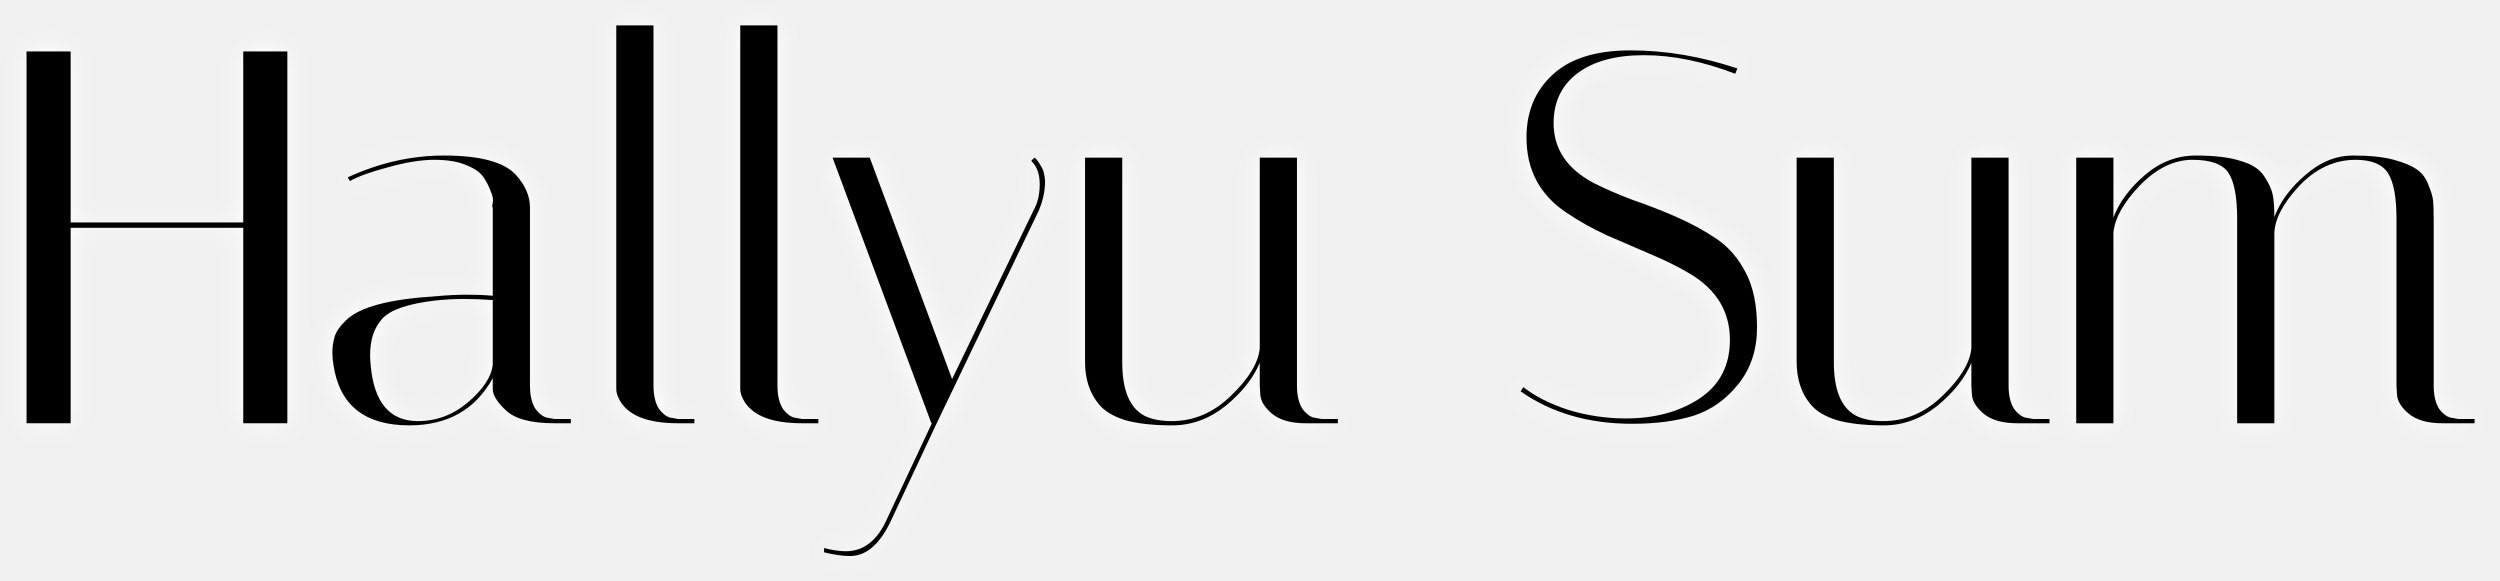
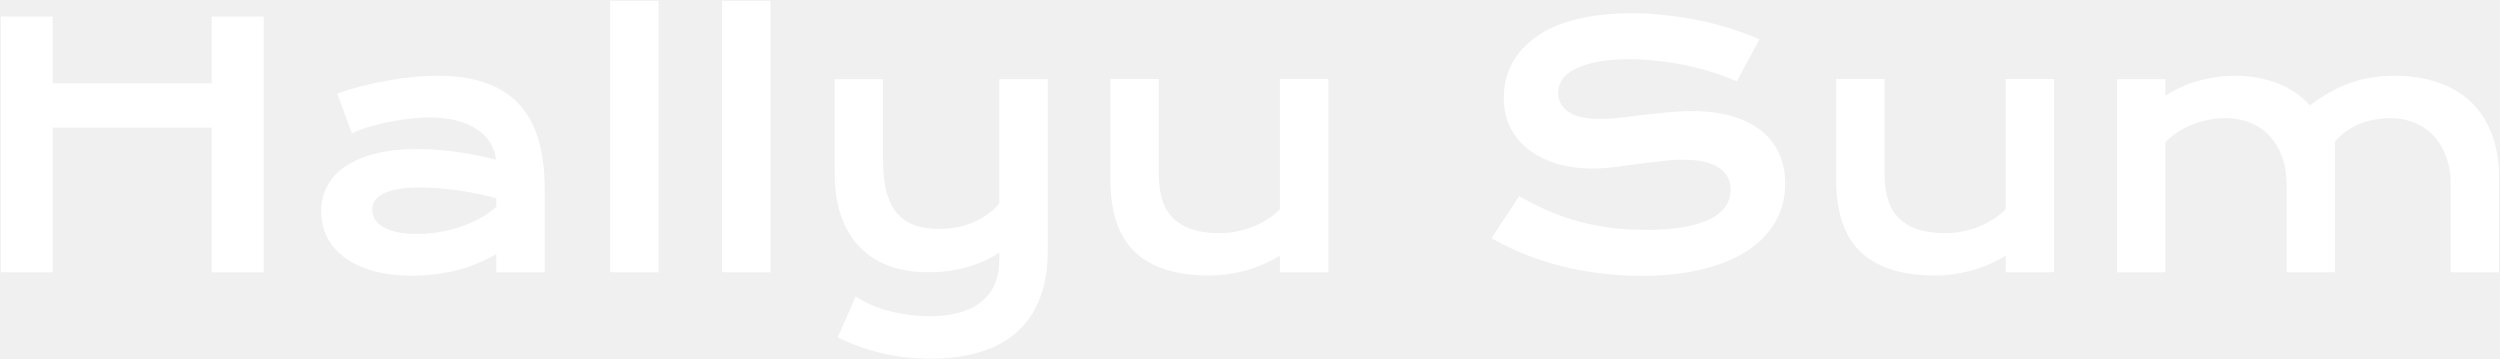
- <svg xmlns="http://www.w3.org/2000/svg" width="1205" height="280" viewBox="0 0 1205 280" fill="none">
-   <g filter="url(#filter0_d_11_3)">
-     <path d="M34.048 204H12.8V24.8H34.048V107.232H117.248V24.8H138.496V204H117.248V109.792H34.048V204Z" fill="black" />
-     <path d="M267.218 204C255.613 204 247.677 201.781 243.41 197.344C239.485 193.589 237.522 190.347 237.522 187.616V182.24C229.159 197.429 215.762 205.024 197.33 205.024C175.826 205.024 163.623 195.296 160.722 175.84C160.381 173.792 160.21 171.744 160.21 169.696C160.21 167.477 160.551 165.088 161.234 162.528C161.917 159.968 163.879 157.152 167.122 154.08C173.607 147.936 187.858 144.181 209.874 142.816C215.335 142.304 220.37 142.048 224.978 142.048C229.586 142.048 233.767 142.219 237.522 142.56V100.064C237.181 99.893 237.181 99.125 237.522 97.76C237.863 96.224 237.522 94.347 236.498 92.128C235.645 89.739 234.45 87.435 232.914 85.216C231.378 82.997 228.647 81.12 224.722 79.584C220.797 77.877 215.677 77.024 209.362 77.024C203.047 77.024 195.623 78.219 187.09 80.608C178.727 82.827 172.583 85.045 168.658 87.264L167.634 85.472C182.823 78.475 198.269 74.976 213.97 74.976C231.549 74.976 243.154 78.133 248.786 84.448C253.223 89.397 255.442 94.603 255.442 100.064V185.824C255.442 190.773 256.381 194.613 258.258 197.344C260.306 199.904 262.354 201.269 264.402 201.44L267.218 201.952H275.154V204H267.218ZM201.426 202.976C210.471 202.976 218.578 199.904 225.746 193.76C233.085 187.445 237.01 181.387 237.522 175.584V144.608C232.914 144.267 228.221 144.096 223.442 144.096C218.834 144.096 214.226 144.352 209.618 144.864C196.647 146.4 188.199 149.301 184.274 153.568C180.349 157.835 178.386 163.723 178.386 171.232C178.386 172.597 178.471 174.133 178.642 175.84C180.178 193.931 187.773 202.976 201.426 202.976Z" fill="black" />
-     <path d="M326.752 204C311.733 204 302.261 200.075 298.336 192.224C297.483 190.517 297.056 188.981 297.056 187.616V12.256H314.976V185.824C314.976 190.773 315.915 194.613 317.792 197.344C319.84 199.904 321.888 201.269 323.936 201.44L326.752 201.952H334.688V204H326.752Z" fill="black" />
-     <path d="M386.502 204C371.483 204 362.011 200.075 358.086 192.224C357.233 190.517 356.806 188.981 356.806 187.616V12.256H374.726V185.824C374.726 190.773 375.665 194.613 377.542 197.344C379.59 199.904 381.638 201.269 383.686 201.44L386.502 201.952H394.438V204H386.502Z" fill="black" />
-     <path d="M429.978 249.824C424.517 261.941 417.775 268 409.754 268C406.17 268 401.989 267.403 397.21 266.208V264.16C401.135 265.184 404.634 265.696 407.706 265.696C416.41 265.696 423.066 260.405 427.674 249.824L449.178 204H448.922L401.306 76H419.226L458.906 182.752L498.074 101.6C500.122 98.016 501.146 93.749 501.146 88.8C501.146 83.851 499.781 80.096 497.05 77.536L498.586 76C499.269 76.341 500.122 77.365 501.146 79.072C502.341 80.779 503.023 82.315 503.194 83.68C503.535 85.045 503.706 86.325 503.706 87.52C503.706 92.128 502.682 96.821 500.634 101.6L451.482 204L429.978 249.824Z" fill="black" />
-     <path d="M540.91 174.56C540.91 188.043 544.494 196.661 551.662 200.416C555.075 202.123 559.427 202.976 564.718 202.976C575.47 202.976 585.027 198.88 593.39 190.688C601.923 182.496 606.531 174.901 607.214 167.904V76H625.134V185.824C625.134 190.773 626.073 194.613 627.95 197.344C629.998 199.904 632.046 201.269 634.094 201.44L636.91 201.952H644.846V204H629.23C622.233 204 616.857 202.464 613.102 199.392C609.518 196.32 607.641 193.248 607.47 190.176L607.214 185.824V174.816C604.142 182.155 598.681 189.067 590.83 195.552C582.979 201.867 574.361 205.024 564.974 205.024C555.758 205.024 548.163 204.171 542.19 202.464C536.387 200.587 532.206 198.027 529.646 194.784C525.209 189.493 522.99 182.667 522.99 174.304V76H540.91V174.56Z" fill="black" />
-     <path d="M836.384 35.552C820.853 29.579 806.176 26.592 792.352 26.592C778.699 26.592 768.032 29.493 760.352 35.296C752.672 41.099 748.832 49.12 748.832 59.36C748.832 71.819 755.317 81.461 768.288 88.288C774.091 91.189 780.405 93.92 787.232 96.48C794.229 98.869 801.227 101.6 808.224 104.672C815.221 107.744 821.621 111.243 827.424 115.168C833.227 119.093 837.92 124.555 841.504 131.552C845.088 138.379 846.88 147.168 846.88 157.92C846.88 168.501 843.893 177.547 837.92 185.056C831.947 192.565 824.693 197.685 816.16 200.416C807.797 202.976 797.984 204.256 786.72 204.256C765.728 204.256 747.808 199.051 732.96 188.64L734.24 186.592C739.872 191.029 747.125 194.699 756 197.6C765.045 200.331 774.261 201.696 783.648 201.696C797.472 201.696 809.248 198.539 818.976 192.224C828.875 185.739 833.824 176.267 833.824 163.808C833.824 150.155 827.339 139.488 814.368 131.808C808.565 128.395 802.165 125.237 795.168 122.336C788.341 119.435 781.429 116.448 774.432 113.376C767.435 110.133 761.035 106.549 755.232 102.624C742.261 94.091 735.776 81.973 735.776 66.272C735.776 53.813 739.957 43.744 748.32 36.064C756.683 28.213 769.227 24.288 785.952 24.288C802.848 24.288 820 27.189 837.408 32.992L836.384 35.552Z" fill="black" />
-     <path d="M883.91 174.56C883.91 188.043 887.494 196.661 894.662 200.416C898.075 202.123 902.427 202.976 907.718 202.976C918.47 202.976 928.027 198.88 936.39 190.688C944.923 182.496 949.531 174.901 950.214 167.904V76H968.134V185.824C968.134 190.773 969.073 194.613 970.95 197.344C972.998 199.904 975.046 201.269 977.094 201.44L979.91 201.952H987.846V204H972.23C965.233 204 959.857 202.464 956.102 199.392C952.518 196.32 950.641 193.248 950.47 190.176L950.214 185.824V174.816C947.142 182.155 941.681 189.067 933.83 195.552C925.979 201.867 917.361 205.024 907.974 205.024C898.758 205.024 891.163 204.171 885.19 202.464C879.387 200.587 875.206 198.027 872.646 194.784C868.209 189.493 865.99 182.667 865.99 174.304V76H883.91V174.56Z" fill="black" />
-     <path d="M1155.11 105.44C1155.11 95.029 1153.74 87.691 1151.01 83.424C1148.28 79.157 1143.08 77.024 1135.4 77.024C1125.16 77.024 1116.03 81.291 1108 89.824C1100.15 98.357 1096.23 106.037 1096.23 112.864V204H1078.31V105.44C1078.31 95.029 1076.94 87.691 1074.21 83.424C1071.48 79.157 1065.68 77.024 1056.8 77.024C1047.93 77.024 1039.48 81.12 1031.46 89.312C1023.61 97.504 1019.34 105.099 1018.66 112.096V204H1000.74V76H1018.66V104.928C1021.39 97.589 1026.43 90.763 1033.76 84.448C1041.1 78.133 1049.29 74.976 1058.34 74.976C1067.39 74.976 1074.55 75.829 1079.84 77.536C1085.31 79.072 1089.15 81.547 1091.36 84.96C1093.58 88.373 1094.95 91.36 1095.46 93.92C1095.97 96.48 1096.23 100.064 1096.23 104.672C1098.96 97.333 1103.91 90.592 1111.08 84.448C1118.24 78.133 1125.92 74.976 1134.12 74.976C1142.31 74.976 1148.88 75.659 1153.83 77.024C1158.78 78.389 1162.45 79.925 1164.84 81.632C1167.4 83.339 1169.27 85.813 1170.47 89.056C1171.83 92.299 1172.6 94.944 1172.77 96.992C1172.94 99.04 1173.03 101.941 1173.03 105.696V185.824C1173.03 190.773 1173.97 194.613 1175.84 197.344C1177.89 199.904 1179.94 201.269 1181.99 201.44L1184.8 201.952H1192.74V204H1177.12C1170.13 204 1164.75 202.464 1161 199.392C1157.41 196.32 1155.53 193.248 1155.36 190.176L1155.11 185.824V105.44Z" fill="black" />
-   </g>
-   <defs>
-     <filter id="filter0_d_11_3" x="0.8" y="0.256" width="1203.94" height="279.744" filterUnits="userSpaceOnUse" color-interpolation-filters="sRGB">
-       <feFlood flood-opacity="0" result="BackgroundImageFix" />
-       <feColorMatrix in="SourceAlpha" type="matrix" values="0 0 0 0 0 0 0 0 0 0 0 0 0 0 0 0 0 0 127 0" result="hardAlpha" />
-       <feOffset />
-       <feGaussianBlur stdDeviation="6" />
-       <feComposite in2="hardAlpha" operator="out" />
-       <feColorMatrix type="matrix" values="0 0 0 0 1 0 0 0 0 1 0 0 0 0 1 0 0 0 1 0" />
-       <feBlend mode="normal" in2="BackgroundImageFix" result="effect1_dropShadow_11_3" />
-       <feBlend mode="normal" in="SourceGraphic" in2="effect1_dropShadow_11_3" result="shape" />
-     </filter>
-   </defs>
+ <svg xmlns="http://www.w3.org/2000/svg" width="1910" height="274" viewBox="0 0 1910 274" fill="none">
+   <path d="M0.625 12.625H40.25V63.625H161.75V12.625H201.5V208H161.75V97.5H40.25V208H0.625V12.625ZM245.375 161.5C245.375 154.417 246.917 147.958 250 142.125C253.083 136.292 257.708 131.292 263.875 127.125C270.042 122.875 277.708 119.625 286.875 117.375C296.125 115.042 306.875 113.875 319.125 113.875C328.208 113.875 337.75 114.542 347.75 115.875C357.833 117.208 368.208 119.25 378.875 122C378.458 117.333 377.042 113.042 374.625 109.125C372.208 105.125 368.833 101.708 364.5 98.875C360.25 95.958 355.083 93.708 349 92.125C343 90.542 336.167 89.75 328.5 89.75C324.333 89.75 319.75 90 314.75 90.5C309.75 91 304.583 91.75 299.25 92.75C293.917 93.75 288.625 95 283.375 96.5C278.208 98 273.375 99.792 268.875 101.875L257.625 71.5C263.208 69.5 269.167 67.667 275.5 66C281.917 64.333 288.458 62.917 295.125 61.75C301.792 60.5 308.458 59.542 315.125 58.875C321.792 58.208 328.25 57.875 334.5 57.875C362.083 57.875 382.583 64.917 396 79C409.417 93.083 416.125 114.667 416.125 143.75V208H379.125V194.125C375.292 196.375 371.083 198.5 366.5 200.5C362 202.5 357.083 204.25 351.75 205.75C346.417 207.25 340.667 208.417 334.5 209.25C328.417 210.167 321.958 210.625 315.125 210.625C303.625 210.625 293.5 209.375 284.75 206.875C276.083 204.375 268.833 200.917 263 196.5C257.167 192.083 252.75 186.917 249.75 181C246.833 175 245.375 168.5 245.375 161.5ZM284.375 160.25C284.375 162.667 285 165 286.25 167.25C287.5 169.417 289.5 171.375 292.25 173.125C295 174.792 298.5 176.167 302.75 177.25C307.083 178.25 312.292 178.75 318.375 178.75C324.875 178.75 331.167 178.167 337.25 177C343.333 175.833 349 174.292 354.25 172.375C359.5 170.458 364.25 168.25 368.5 165.75C372.75 163.25 376.292 160.667 379.125 158V151.5C373.458 149.917 367.833 148.583 362.25 147.5C356.75 146.417 351.458 145.583 346.375 145C341.375 144.333 336.625 143.875 332.125 143.625C327.708 143.375 323.833 143.25 320.5 143.25C313.583 143.25 307.833 143.708 303.25 144.625C298.667 145.542 294.958 146.792 292.125 148.375C289.292 149.875 287.292 151.667 286.125 153.75C284.958 155.833 284.375 158 284.375 160.25ZM466.125 0.625H503.125V208H466.125V0.625ZM551.625 0.625H588.625V208H551.625V0.625ZM653.75 226.5C657.583 229 661.75 231.208 666.25 233.125C670.75 235.042 675.417 236.625 680.25 237.875C685.167 239.125 690.167 240.042 695.25 240.625C700.333 241.292 705.375 241.625 710.375 241.625C727.375 241.625 740.458 237.958 749.625 230.625C758.875 223.375 763.5 212.458 763.5 197.875V192.875C760.25 195.125 756.583 197.208 752.5 199.125C748.5 200.958 744.167 202.542 739.5 203.875C734.917 205.208 730.042 206.25 724.875 207C719.792 207.667 714.625 208 709.375 208C698.125 208 688.042 206.375 679.125 203.125C670.292 199.792 662.792 194.958 656.625 188.625C650.542 182.208 645.875 174.333 642.625 165C639.375 155.667 637.75 145 637.75 133V60.5H674.625V122.75C674.625 140.583 678 153.75 684.75 162.25C691.583 170.667 702.333 174.875 717 174.875C727.333 174.875 736.458 173.083 744.375 169.5C752.375 165.833 758.75 161.167 763.5 155.5V60.5H800.5V191.125C800.5 205.208 798.5 217.417 794.5 227.75C790.5 238.167 784.667 246.792 777 253.625C769.417 260.458 760.083 265.542 749 268.875C737.917 272.292 725.333 274 711.25 274C697.5 274 684.667 272.542 672.75 269.625C660.833 266.708 649.917 262.75 640 257.75L653.75 226.5ZM848.375 60.375H885.25V132.375C885.25 139.208 886 145.458 887.5 151.125C889 156.708 891.542 161.5 895.125 165.5C898.792 169.5 903.625 172.625 909.625 174.875C915.708 177.042 923.25 178.125 932.25 178.125C936.5 178.125 940.792 177.667 945.125 176.75C949.542 175.833 953.75 174.583 957.75 173C961.75 171.333 965.458 169.375 968.875 167.125C972.375 164.875 975.375 162.417 977.875 159.75V60.375H1014.88V208H977.875V195.375C968.792 200.792 959.667 204.667 950.5 207C941.333 209.333 932.625 210.5 924.375 210.5C910.875 210.5 899.292 208.875 889.625 205.625C880.042 202.375 872.167 197.667 866 191.5C859.917 185.25 855.458 177.625 852.625 168.625C849.792 159.542 848.375 149.208 848.375 137.625V60.375ZM1160.62 149.875C1167.71 153.875 1174.88 157.5 1182.12 160.75C1189.46 163.917 1197.04 166.625 1204.88 168.875C1212.71 171.042 1220.92 172.708 1229.5 173.875C1238.17 175.042 1247.38 175.625 1257.12 175.625C1268.88 175.625 1278.88 174.875 1287.12 173.375C1295.38 171.792 1302.08 169.667 1307.25 167C1312.5 164.25 1316.29 161 1318.62 157.25C1321.04 153.5 1322.25 149.417 1322.25 145C1322.25 137.917 1319.29 132.333 1313.38 128.25C1307.46 124.083 1298.33 122 1286 122C1280.58 122 1274.88 122.375 1268.88 123.125C1262.88 123.792 1256.79 124.542 1250.62 125.375C1244.54 126.208 1238.5 127 1232.5 127.75C1226.58 128.417 1221 128.75 1215.75 128.75C1207 128.75 1198.58 127.625 1190.5 125.375C1182.5 123.125 1175.38 119.75 1169.12 115.25C1162.96 110.75 1158.04 105.125 1154.38 98.375C1150.71 91.625 1148.88 83.75 1148.88 74.75C1148.88 69.417 1149.58 64.125 1151 58.875C1152.5 53.625 1154.83 48.625 1158 43.875C1161.25 39.042 1165.42 34.583 1170.5 30.5C1175.58 26.333 1181.71 22.75 1188.88 19.75C1196.12 16.75 1204.46 14.417 1213.88 12.75C1223.38 11 1234.17 10.125 1246.25 10.125C1255 10.125 1263.79 10.625 1272.62 11.625C1281.46 12.542 1290.04 13.875 1298.38 15.625C1306.79 17.375 1314.88 19.5 1322.62 22C1330.38 24.417 1337.58 27.125 1344.25 30.125L1326.88 62.125C1321.38 59.708 1315.46 57.5 1309.12 55.5C1302.79 53.417 1296.17 51.625 1289.25 50.125C1282.33 48.625 1275.17 47.458 1267.75 46.625C1260.42 45.708 1252.92 45.25 1245.25 45.25C1234.33 45.25 1225.33 46.042 1218.25 47.625C1211.25 49.208 1205.67 51.25 1201.5 53.75C1197.33 56.167 1194.42 58.917 1192.75 62C1191.17 65 1190.38 68 1190.38 71C1190.38 76.833 1193 81.625 1198.25 85.375C1203.5 89.042 1211.5 90.875 1222.25 90.875C1226.58 90.875 1231.54 90.583 1237.12 90C1242.79 89.333 1248.71 88.625 1254.88 87.875C1261.12 87.125 1267.46 86.458 1273.88 85.875C1280.38 85.208 1286.67 84.875 1292.75 84.875C1304.25 84.875 1314.42 86.167 1323.25 88.75C1332.17 91.333 1339.62 95.042 1345.62 99.875C1351.62 104.625 1356.17 110.417 1359.25 117.25C1362.33 124 1363.88 131.583 1363.88 140C1363.88 151.25 1361.25 161.292 1356 170.125C1350.83 178.875 1343.42 186.292 1333.75 192.375C1324.17 198.375 1312.58 202.958 1299 206.125C1285.42 209.208 1270.29 210.75 1253.62 210.75C1242.62 210.75 1231.88 210.042 1221.38 208.625C1210.88 207.292 1200.79 205.375 1191.12 202.875C1181.54 200.292 1172.38 197.25 1163.62 193.75C1154.96 190.167 1146.92 186.25 1139.5 182L1160.62 149.875ZM1402.88 60.375H1439.75V132.375C1439.75 139.208 1440.5 145.458 1442 151.125C1443.5 156.708 1446.04 161.5 1449.62 165.5C1453.29 169.5 1458.12 172.625 1464.12 174.875C1470.21 177.042 1477.75 178.125 1486.75 178.125C1491 178.125 1495.29 177.667 1499.62 176.75C1504.04 175.833 1508.25 174.583 1512.25 173C1516.25 171.333 1519.96 169.375 1523.38 167.125C1526.88 164.875 1529.88 162.417 1532.38 159.75V60.375H1569.38V208H1532.38V195.375C1523.29 200.792 1514.17 204.667 1505 207C1495.83 209.333 1487.12 210.5 1478.88 210.5C1465.38 210.5 1453.79 208.875 1444.12 205.625C1434.54 202.375 1426.67 197.667 1420.5 191.5C1414.42 185.25 1409.96 177.625 1407.12 168.625C1404.29 159.542 1402.88 149.208 1402.88 137.625V60.375ZM1617.38 60.5H1654.38V73C1663.62 67.333 1672.62 63.417 1681.38 61.25C1690.21 59 1698.83 57.875 1707.25 57.875C1719 57.875 1729.79 59.75 1739.62 63.5C1749.46 67.25 1757.88 72.917 1764.88 80.5C1770.29 76.333 1775.62 72.833 1780.88 70C1786.12 67.083 1791.38 64.75 1796.62 63C1801.88 61.167 1807.21 59.875 1812.62 59.125C1818.04 58.292 1823.62 57.875 1829.38 57.875C1841.46 57.875 1852.42 59.542 1862.25 62.875C1872.08 66.125 1880.46 71 1887.38 77.5C1894.38 84 1899.75 92.125 1903.5 101.875C1907.33 111.542 1909.25 122.75 1909.25 135.5V208H1872.38V141.5C1872.38 133.417 1871.21 126.208 1868.88 119.875C1866.62 113.458 1863.42 108.083 1859.25 103.75C1855.17 99.333 1850.25 96 1844.5 93.75C1838.83 91.417 1832.58 90.25 1825.75 90.25C1822 90.25 1818.17 90.625 1814.25 91.375C1810.33 92.042 1806.5 93.125 1802.75 94.625C1799.08 96.125 1795.62 98.042 1792.38 100.375C1789.12 102.625 1786.29 105.292 1783.88 108.375V208H1747V141.5C1747 133.417 1745.83 126.208 1743.5 119.875C1741.25 113.458 1738.04 108.083 1733.88 103.75C1729.79 99.333 1724.83 96 1719 93.75C1713.25 91.417 1706.92 90.25 1700 90.25C1695.75 90.25 1691.46 90.708 1687.12 91.625C1682.88 92.458 1678.75 93.667 1674.75 95.25C1670.83 96.833 1667.12 98.75 1663.62 101C1660.21 103.25 1657.12 105.792 1654.38 108.625V208H1617.38V60.5Z" fill="white" />
</svg>
